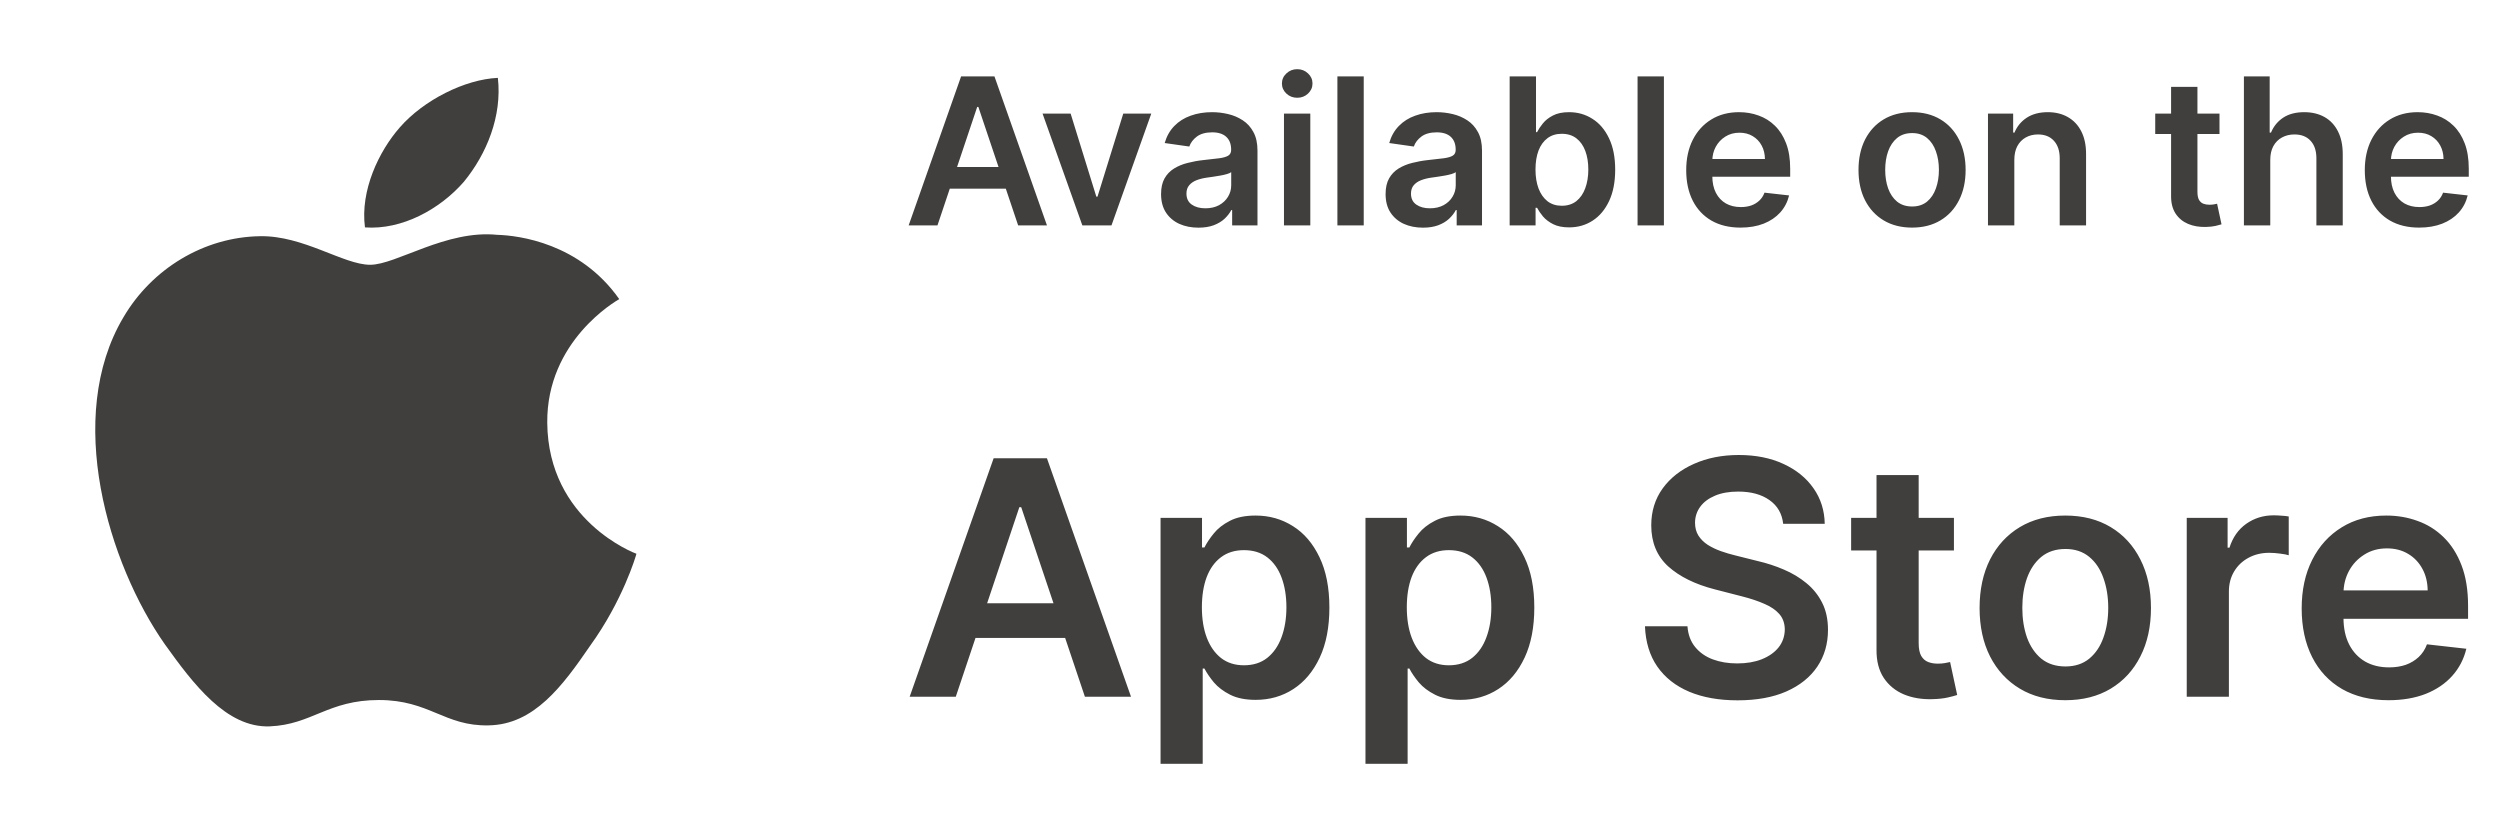
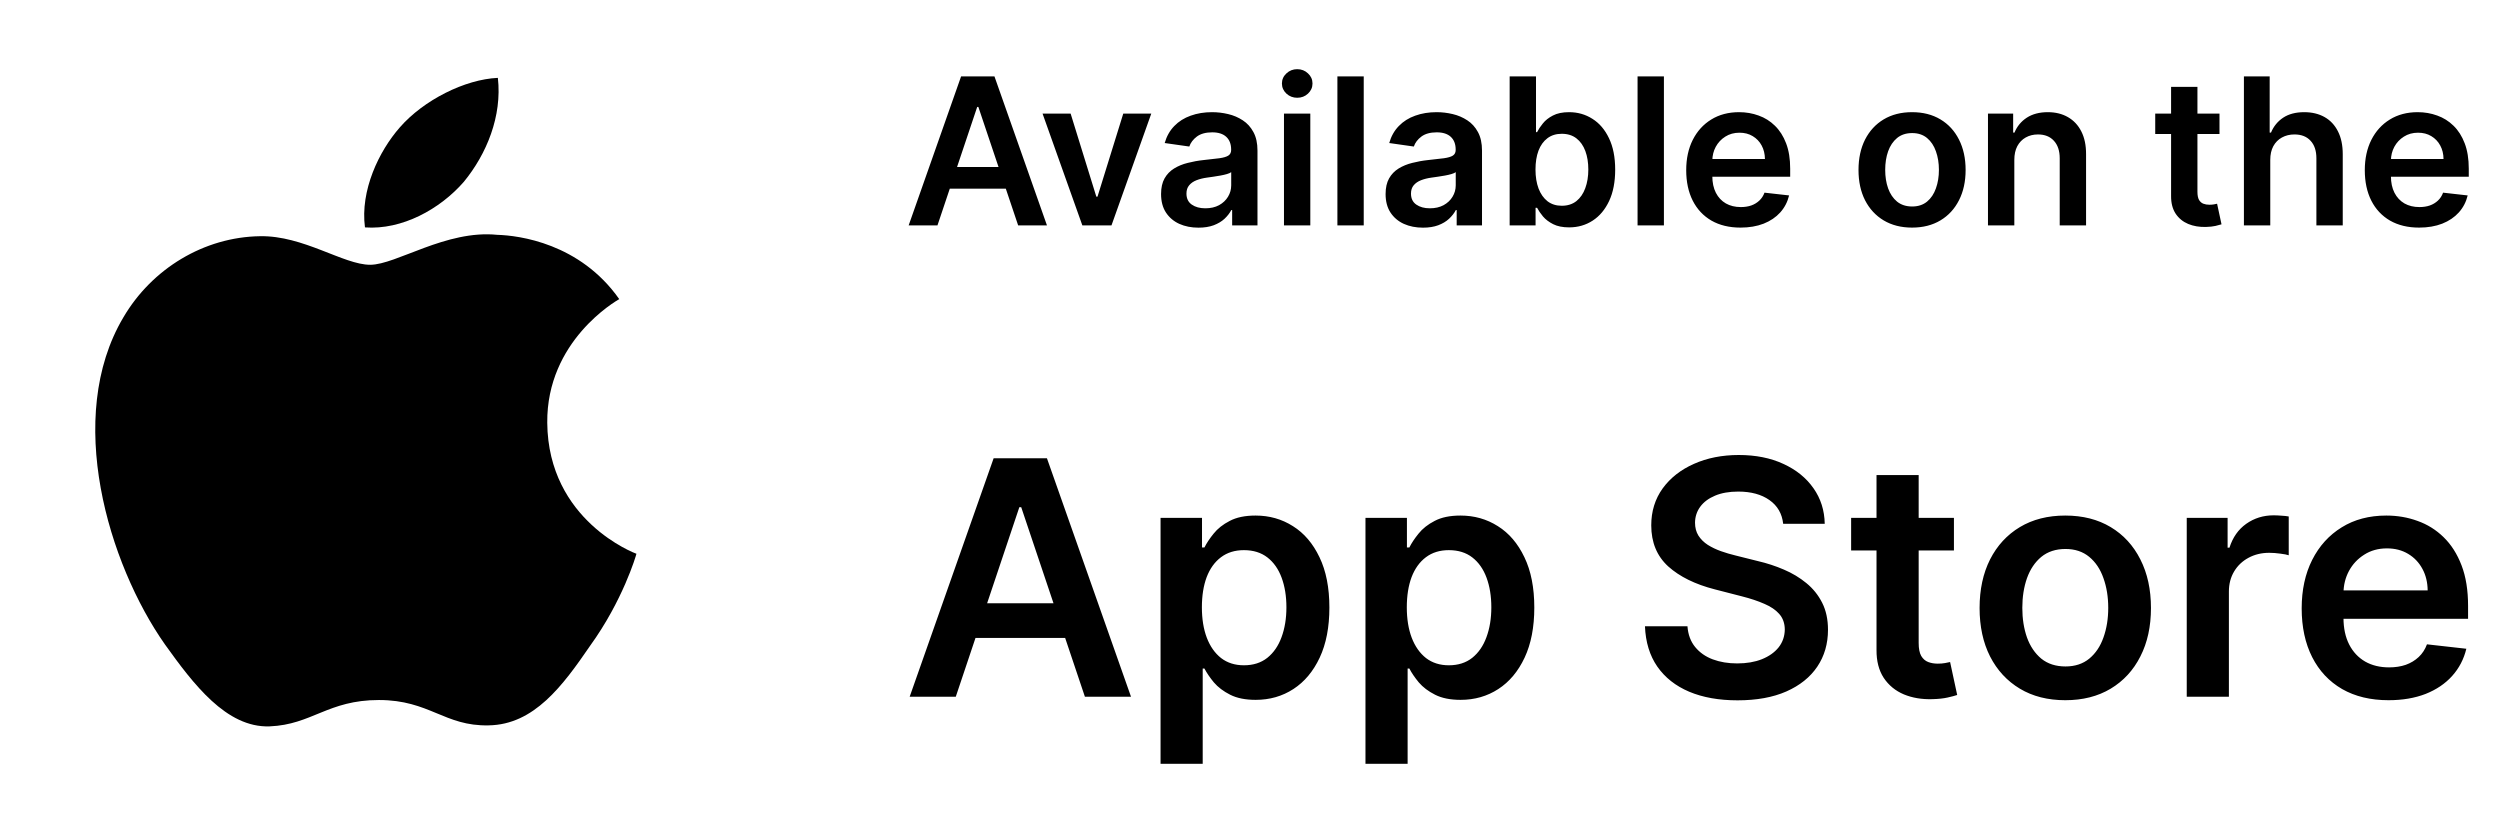
- <svg xmlns="http://www.w3.org/2000/svg" viewBox="0 0 122 40" fill="none" id="link">
-   <path d="M26.706 20.631C26.669 16.632 30.064 14.687 30.219 14.597C28.297 11.864 25.317 11.49 24.27 11.46C21.767 11.204 19.339 12.921 18.064 12.921C16.764 12.921 14.801 11.485 12.685 11.527C9.962 11.568 7.415 13.105 6.018 15.492C3.134 20.359 5.285 27.511 8.047 31.445C9.429 33.371 11.043 35.522 13.157 35.447C15.225 35.364 15.997 34.161 18.492 34.161C20.964 34.161 21.689 35.447 23.845 35.398C26.064 35.364 27.461 33.463 28.794 31.519C30.391 29.311 31.032 27.136 31.058 27.024C31.006 27.007 26.748 25.423 26.706 20.631Z" fill="#403F3D" />
-   <path d="M22.635 8.873C23.747 7.517 24.508 5.672 24.296 3.8C22.687 3.87 20.674 4.886 19.515 6.212C18.489 7.38 17.573 9.296 17.81 11.097C19.618 11.229 21.474 10.207 22.635 8.873Z" fill="#403F3D" />
-   <path d="M45.748 11H44.342L46.902 3.727H48.529L51.092 11H49.686L47.744 5.219H47.687L45.748 11ZM45.794 8.148H49.629V9.207H45.794V8.148ZM56.182 5.545L54.24 11H52.819L50.877 5.545H52.247L53.501 9.597H53.558L54.815 5.545H56.182ZM58.485 11.11C58.139 11.11 57.828 11.049 57.551 10.925C57.276 10.8 57.059 10.615 56.898 10.371C56.739 10.128 56.66 9.827 56.66 9.469C56.66 9.162 56.717 8.907 56.83 8.706C56.944 8.505 57.099 8.344 57.295 8.223C57.492 8.102 57.713 8.011 57.959 7.95C58.208 7.886 58.465 7.839 58.73 7.811C59.05 7.778 59.309 7.748 59.508 7.722C59.707 7.694 59.851 7.651 59.941 7.594C60.033 7.535 60.08 7.444 60.08 7.321V7.3C60.08 7.032 60 6.825 59.842 6.678C59.683 6.531 59.455 6.458 59.156 6.458C58.841 6.458 58.592 6.527 58.407 6.664C58.225 6.801 58.102 6.964 58.038 7.151L56.837 6.98C56.932 6.649 57.088 6.372 57.306 6.149C57.524 5.924 57.79 5.756 58.105 5.645C58.42 5.531 58.768 5.474 59.149 5.474C59.412 5.474 59.673 5.505 59.934 5.567C60.194 5.628 60.432 5.73 60.648 5.872C60.863 6.012 61.036 6.202 61.166 6.444C61.299 6.685 61.365 6.987 61.365 7.349V11H60.129V10.251H60.087C60.008 10.402 59.898 10.544 59.756 10.677C59.617 10.807 59.44 10.912 59.227 10.993C59.017 11.071 58.769 11.11 58.485 11.11ZM58.819 10.165C59.077 10.165 59.301 10.115 59.49 10.013C59.679 9.909 59.825 9.771 59.927 9.601C60.031 9.43 60.083 9.245 60.083 9.043V8.401C60.043 8.434 59.974 8.464 59.877 8.493C59.782 8.521 59.676 8.546 59.557 8.567C59.439 8.589 59.322 8.608 59.206 8.624C59.09 8.641 58.989 8.655 58.904 8.667C58.712 8.693 58.541 8.736 58.389 8.795C58.238 8.854 58.118 8.937 58.031 9.043C57.943 9.147 57.899 9.282 57.899 9.448C57.899 9.685 57.986 9.864 58.158 9.984C58.331 10.105 58.551 10.165 58.819 10.165ZM62.658 11V5.545H63.943V11H62.658ZM63.304 4.771C63.1 4.771 62.925 4.704 62.778 4.569C62.632 4.432 62.558 4.267 62.558 4.075C62.558 3.881 62.632 3.717 62.778 3.582C62.925 3.444 63.1 3.376 63.304 3.376C63.51 3.376 63.685 3.444 63.83 3.582C63.976 3.717 64.05 3.881 64.05 4.075C64.05 4.267 63.976 4.432 63.83 4.569C63.685 4.704 63.51 4.771 63.304 4.771ZM66.55 3.727V11H65.265V3.727H66.55ZM69.442 11.11C69.096 11.11 68.785 11.049 68.508 10.925C68.234 10.8 68.016 10.615 67.855 10.371C67.696 10.128 67.617 9.827 67.617 9.469C67.617 9.162 67.674 8.907 67.787 8.706C67.901 8.505 68.056 8.344 68.252 8.223C68.449 8.102 68.67 8.011 68.916 7.95C69.165 7.886 69.422 7.839 69.687 7.811C70.007 7.778 70.266 7.748 70.465 7.722C70.664 7.694 70.808 7.651 70.898 7.594C70.99 7.535 71.037 7.444 71.037 7.321V7.3C71.037 7.032 70.957 6.825 70.799 6.678C70.64 6.531 70.412 6.458 70.113 6.458C69.798 6.458 69.549 6.527 69.364 6.664C69.182 6.801 69.058 6.964 68.995 7.151L67.794 6.98C67.889 6.649 68.045 6.372 68.263 6.149C68.481 5.924 68.747 5.756 69.062 5.645C69.377 5.531 69.725 5.474 70.106 5.474C70.369 5.474 70.63 5.505 70.891 5.567C71.151 5.628 71.389 5.73 71.605 5.872C71.82 6.012 71.993 6.202 72.123 6.444C72.256 6.685 72.322 6.987 72.322 7.349V11H71.086V10.251H71.044C70.966 10.402 70.855 10.544 70.713 10.677C70.574 10.807 70.397 10.912 70.184 10.993C69.974 11.071 69.726 11.11 69.442 11.11ZM69.776 10.165C70.034 10.165 70.258 10.115 70.447 10.013C70.636 9.909 70.782 9.771 70.884 9.601C70.988 9.43 71.04 9.245 71.04 9.043V8.401C71 8.434 70.931 8.464 70.834 8.493C70.739 8.521 70.633 8.546 70.514 8.567C70.396 8.589 70.279 8.608 70.163 8.624C70.047 8.641 69.946 8.655 69.861 8.667C69.669 8.693 69.498 8.736 69.346 8.795C69.195 8.854 69.075 8.937 68.987 9.043C68.9 9.147 68.856 9.282 68.856 9.448C68.856 9.685 68.942 9.864 69.115 9.984C69.288 10.105 69.508 10.165 69.776 10.165ZM73.671 11V3.727H74.957V6.447H75.01C75.076 6.315 75.17 6.174 75.291 6.025C75.412 5.873 75.575 5.744 75.781 5.638C75.987 5.529 76.25 5.474 76.569 5.474C76.991 5.474 77.371 5.582 77.709 5.798C78.05 6.011 78.32 6.327 78.519 6.746C78.72 7.162 78.821 7.674 78.821 8.28C78.821 8.879 78.722 9.388 78.526 9.807C78.329 10.226 78.062 10.546 77.723 10.766C77.385 10.986 77.001 11.096 76.573 11.096C76.26 11.096 76.001 11.044 75.795 10.94C75.589 10.835 75.423 10.71 75.298 10.563C75.175 10.414 75.079 10.273 75.01 10.141H74.936V11H73.671ZM74.932 8.273C74.932 8.625 74.982 8.934 75.081 9.2C75.183 9.465 75.329 9.672 75.518 9.821C75.71 9.968 75.942 10.041 76.214 10.041C76.498 10.041 76.736 9.965 76.928 9.814C77.12 9.66 77.264 9.451 77.361 9.185C77.46 8.918 77.51 8.614 77.51 8.273C77.51 7.934 77.462 7.634 77.365 7.371C77.267 7.108 77.123 6.902 76.931 6.753C76.74 6.604 76.501 6.529 76.214 6.529C75.939 6.529 75.706 6.601 75.514 6.746C75.323 6.89 75.177 7.093 75.078 7.353C74.981 7.613 74.932 7.92 74.932 8.273ZM81.199 3.727V11H79.913V3.727H81.199ZM84.936 11.107C84.389 11.107 83.916 10.993 83.519 10.766C83.123 10.536 82.819 10.212 82.606 9.793C82.393 9.371 82.287 8.875 82.287 8.305C82.287 7.744 82.393 7.251 82.606 6.827C82.822 6.401 83.122 6.07 83.508 5.833C83.894 5.594 84.347 5.474 84.868 5.474C85.204 5.474 85.522 5.529 85.82 5.638C86.121 5.744 86.386 5.91 86.615 6.135C86.847 6.36 87.03 6.646 87.162 6.994C87.295 7.34 87.361 7.752 87.361 8.23V8.624H82.89V7.758H86.129C86.126 7.512 86.073 7.293 85.969 7.101C85.865 6.907 85.719 6.754 85.532 6.643C85.348 6.531 85.132 6.476 84.886 6.476C84.623 6.476 84.392 6.54 84.193 6.668C83.995 6.793 83.84 6.959 83.728 7.165C83.619 7.368 83.564 7.592 83.561 7.836V8.592C83.561 8.91 83.619 9.182 83.735 9.409C83.851 9.634 84.013 9.807 84.222 9.928C84.43 10.046 84.674 10.105 84.953 10.105C85.14 10.105 85.31 10.079 85.461 10.027C85.613 9.973 85.744 9.893 85.855 9.789C85.967 9.685 86.051 9.556 86.108 9.402L87.308 9.537C87.232 9.854 87.088 10.131 86.875 10.368C86.664 10.602 86.394 10.785 86.065 10.915C85.736 11.043 85.359 11.107 84.936 11.107ZM93.308 11.107C92.776 11.107 92.314 10.989 91.923 10.755C91.533 10.521 91.23 10.193 91.014 9.771C90.801 9.35 90.695 8.857 90.695 8.294C90.695 7.731 90.801 7.237 91.014 6.813C91.23 6.389 91.533 6.06 91.923 5.826C92.314 5.592 92.776 5.474 93.308 5.474C93.841 5.474 94.303 5.592 94.693 5.826C95.084 6.06 95.386 6.389 95.599 6.813C95.814 7.237 95.922 7.731 95.922 8.294C95.922 8.857 95.814 9.35 95.599 9.771C95.386 10.193 95.084 10.521 94.693 10.755C94.303 10.989 93.841 11.107 93.308 11.107ZM93.315 10.077C93.604 10.077 93.846 9.997 94.04 9.839C94.234 9.678 94.378 9.462 94.473 9.192C94.57 8.923 94.619 8.622 94.619 8.29C94.619 7.957 94.57 7.655 94.473 7.385C94.378 7.113 94.234 6.896 94.04 6.735C93.846 6.574 93.604 6.494 93.315 6.494C93.019 6.494 92.773 6.574 92.577 6.735C92.383 6.896 92.237 7.113 92.14 7.385C92.045 7.655 91.998 7.957 91.998 8.29C91.998 8.622 92.045 8.923 92.14 9.192C92.237 9.462 92.383 9.678 92.577 9.839C92.773 9.997 93.019 10.077 93.315 10.077ZM98.299 7.804V11H97.013V5.545H98.242V6.472H98.306C98.431 6.167 98.631 5.924 98.906 5.744C99.183 5.564 99.525 5.474 99.932 5.474C100.309 5.474 100.636 5.555 100.916 5.716C101.197 5.877 101.415 6.11 101.569 6.415C101.725 6.721 101.802 7.091 101.8 7.527V11H100.514V7.726C100.514 7.361 100.42 7.076 100.23 6.87C100.043 6.664 99.784 6.561 99.453 6.561C99.228 6.561 99.028 6.611 98.853 6.71C98.68 6.807 98.544 6.948 98.444 7.133C98.347 7.317 98.299 7.541 98.299 7.804ZM108.311 5.545V6.54H105.175V5.545H108.311ZM105.949 4.239H107.235V9.359C107.235 9.532 107.261 9.665 107.313 9.757C107.368 9.847 107.439 9.909 107.526 9.942C107.614 9.975 107.711 9.991 107.817 9.991C107.898 9.991 107.971 9.986 108.038 9.974C108.106 9.962 108.158 9.951 108.194 9.942L108.41 10.947C108.342 10.97 108.244 10.996 108.116 11.025C107.99 11.053 107.836 11.07 107.654 11.075C107.332 11.084 107.042 11.036 106.784 10.929C106.526 10.82 106.321 10.652 106.17 10.425C106.021 10.197 105.947 9.913 105.949 9.572V4.239ZM110.789 7.804V11H109.503V3.727H110.76V6.472H110.824C110.952 6.165 111.15 5.922 111.417 5.744C111.687 5.564 112.031 5.474 112.447 5.474C112.826 5.474 113.156 5.554 113.438 5.712C113.72 5.871 113.937 6.103 114.091 6.408C114.248 6.714 114.326 7.087 114.326 7.527V11H113.04V7.726C113.04 7.359 112.946 7.074 112.756 6.87C112.569 6.664 112.306 6.561 111.968 6.561C111.741 6.561 111.537 6.611 111.357 6.71C111.179 6.807 111.04 6.948 110.938 7.133C110.839 7.317 110.789 7.541 110.789 7.804ZM118.051 11.107C117.504 11.107 117.032 10.993 116.634 10.766C116.239 10.536 115.934 10.212 115.721 9.793C115.508 9.371 115.402 8.875 115.402 8.305C115.402 7.744 115.508 7.251 115.721 6.827C115.937 6.401 116.237 6.07 116.623 5.833C117.009 5.594 117.463 5.474 117.983 5.474C118.32 5.474 118.637 5.529 118.935 5.638C119.236 5.744 119.501 5.91 119.731 6.135C119.963 6.36 120.145 6.646 120.277 6.994C120.41 7.34 120.476 7.752 120.476 8.23V8.624H116.005V7.758H119.244C119.242 7.512 119.188 7.293 119.084 7.101C118.98 6.907 118.834 6.754 118.647 6.643C118.463 6.531 118.247 6.476 118.001 6.476C117.738 6.476 117.508 6.54 117.309 6.668C117.11 6.793 116.955 6.959 116.843 7.165C116.735 7.368 116.679 7.592 116.677 7.836V8.592C116.677 8.91 116.735 9.182 116.851 9.409C116.967 9.634 117.129 9.807 117.337 9.928C117.545 10.046 117.789 10.105 118.069 10.105C118.256 10.105 118.425 10.079 118.576 10.027C118.728 9.973 118.859 9.893 118.971 9.789C119.082 9.685 119.166 9.556 119.223 9.402L120.423 9.537C120.347 9.854 120.203 10.131 119.99 10.368C119.779 10.602 119.509 10.785 119.18 10.915C118.851 11.043 118.475 11.107 118.051 11.107Z" fill="#403F3D" />
-   <path d="M46.642 34H44.392L48.489 22.364H51.091L55.193 34H52.943L49.835 24.75H49.744L46.642 34ZM46.716 29.438H52.852V31.131H46.716V29.438ZM56.635 37.273V25.273H58.658V26.716H58.777C58.883 26.504 59.033 26.278 59.226 26.04C59.419 25.797 59.68 25.591 60.01 25.421C60.34 25.246 60.76 25.159 61.271 25.159C61.946 25.159 62.553 25.331 63.095 25.676C63.641 26.017 64.072 26.523 64.391 27.193C64.713 27.86 64.874 28.678 64.874 29.648C64.874 30.606 64.716 31.421 64.402 32.091C64.088 32.761 63.66 33.273 63.118 33.625C62.576 33.977 61.963 34.153 61.277 34.153C60.777 34.153 60.362 34.07 60.033 33.903C59.703 33.737 59.438 33.536 59.237 33.301C59.04 33.062 58.887 32.837 58.777 32.625H58.692V37.273H56.635ZM58.652 29.636C58.652 30.201 58.731 30.695 58.891 31.119C59.053 31.544 59.286 31.875 59.59 32.114C59.896 32.349 60.267 32.466 60.703 32.466C61.158 32.466 61.538 32.345 61.845 32.102C62.152 31.856 62.383 31.521 62.538 31.097C62.697 30.669 62.777 30.182 62.777 29.636C62.777 29.095 62.699 28.614 62.544 28.193C62.389 27.773 62.158 27.443 61.851 27.204C61.544 26.966 61.161 26.847 60.703 26.847C60.264 26.847 59.891 26.962 59.584 27.193C59.277 27.424 59.044 27.748 58.885 28.165C58.73 28.581 58.652 29.072 58.652 29.636ZM66.635 37.273V25.273H68.658V26.716H68.777C68.883 26.504 69.033 26.278 69.226 26.04C69.419 25.797 69.68 25.591 70.01 25.421C70.34 25.246 70.76 25.159 71.271 25.159C71.945 25.159 72.553 25.331 73.095 25.676C73.641 26.017 74.072 26.523 74.391 27.193C74.713 27.86 74.874 28.678 74.874 29.648C74.874 30.606 74.716 31.421 74.402 32.091C74.088 32.761 73.66 33.273 73.118 33.625C72.576 33.977 71.963 34.153 71.277 34.153C70.777 34.153 70.362 34.07 70.033 33.903C69.703 33.737 69.438 33.536 69.237 33.301C69.04 33.062 68.887 32.837 68.777 32.625H68.692V37.273H66.635ZM68.652 29.636C68.652 30.201 68.731 30.695 68.891 31.119C69.053 31.544 69.287 31.875 69.59 32.114C69.896 32.349 70.267 32.466 70.703 32.466C71.158 32.466 71.538 32.345 71.845 32.102C72.152 31.856 72.383 31.521 72.538 31.097C72.697 30.669 72.777 30.182 72.777 29.636C72.777 29.095 72.699 28.614 72.544 28.193C72.389 27.773 72.158 27.443 71.851 27.204C71.544 26.966 71.162 26.847 70.703 26.847C70.264 26.847 69.891 26.962 69.584 27.193C69.277 27.424 69.044 27.748 68.885 28.165C68.73 28.581 68.652 29.072 68.652 29.636ZM87.019 25.562C86.965 25.066 86.742 24.68 86.348 24.403C85.958 24.127 85.45 23.989 84.825 23.989C84.386 23.989 84.009 24.055 83.695 24.188C83.38 24.32 83.14 24.5 82.973 24.727C82.806 24.954 82.721 25.214 82.717 25.506C82.717 25.748 82.772 25.958 82.882 26.136C82.996 26.314 83.149 26.466 83.342 26.591C83.535 26.712 83.749 26.814 83.984 26.898C84.219 26.981 84.456 27.051 84.695 27.108L85.785 27.381C86.225 27.483 86.647 27.621 87.053 27.796C87.462 27.97 87.827 28.189 88.149 28.454C88.475 28.72 88.733 29.04 88.922 29.415C89.111 29.79 89.206 30.229 89.206 30.733C89.206 31.415 89.032 32.015 88.683 32.534C88.335 33.049 87.831 33.453 87.172 33.744C86.517 34.032 85.723 34.176 84.791 34.176C83.886 34.176 83.1 34.036 82.433 33.756C81.77 33.475 81.251 33.066 80.876 32.528C80.505 31.991 80.305 31.335 80.274 30.562H82.348C82.378 30.968 82.503 31.305 82.723 31.574C82.943 31.843 83.229 32.044 83.581 32.176C83.937 32.309 84.335 32.375 84.774 32.375C85.233 32.375 85.634 32.307 85.979 32.17C86.327 32.03 86.6 31.837 86.797 31.591C86.994 31.341 87.094 31.049 87.098 30.716C87.094 30.413 87.005 30.163 86.831 29.966C86.657 29.765 86.412 29.599 86.098 29.466C85.787 29.329 85.424 29.208 85.007 29.102L83.683 28.761C82.725 28.515 81.967 28.142 81.41 27.642C80.858 27.138 80.581 26.47 80.581 25.636C80.581 24.951 80.767 24.35 81.138 23.835C81.513 23.32 82.022 22.921 82.666 22.636C83.31 22.349 84.039 22.204 84.854 22.204C85.68 22.204 86.403 22.349 87.024 22.636C87.649 22.921 88.14 23.316 88.496 23.824C88.852 24.328 89.035 24.907 89.047 25.562H87.019ZM95.352 25.273V26.864H90.335V25.273H95.352ZM91.574 23.182H93.631V31.375C93.631 31.651 93.672 31.864 93.756 32.011C93.843 32.155 93.956 32.254 94.097 32.307C94.237 32.36 94.392 32.386 94.562 32.386C94.691 32.386 94.809 32.377 94.915 32.358C95.025 32.339 95.108 32.322 95.165 32.307L95.511 33.915C95.401 33.953 95.244 33.994 95.04 34.04C94.839 34.085 94.593 34.112 94.301 34.119C93.786 34.135 93.322 34.057 92.909 33.886C92.496 33.712 92.169 33.443 91.926 33.08C91.688 32.716 91.57 32.261 91.574 31.716V23.182ZM100.786 34.17C99.933 34.17 99.195 33.983 98.57 33.608C97.945 33.233 97.46 32.708 97.115 32.034C96.774 31.36 96.604 30.572 96.604 29.671C96.604 28.769 96.774 27.979 97.115 27.301C97.46 26.623 97.945 26.097 98.57 25.722C99.195 25.347 99.933 25.159 100.786 25.159C101.638 25.159 102.376 25.347 103.001 25.722C103.626 26.097 104.109 26.623 104.45 27.301C104.795 27.979 104.967 28.769 104.967 29.671C104.967 30.572 104.795 31.36 104.45 32.034C104.109 32.708 103.626 33.233 103.001 33.608C102.376 33.983 101.638 34.17 100.786 34.17ZM100.797 32.523C101.259 32.523 101.645 32.396 101.956 32.142C102.267 31.884 102.498 31.54 102.649 31.108C102.804 30.676 102.882 30.195 102.882 29.665C102.882 29.131 102.804 28.648 102.649 28.216C102.498 27.78 102.267 27.434 101.956 27.176C101.645 26.919 101.259 26.79 100.797 26.79C100.323 26.79 99.93 26.919 99.615 27.176C99.305 27.434 99.072 27.78 98.916 28.216C98.765 28.648 98.689 29.131 98.689 29.665C98.689 30.195 98.765 30.676 98.916 31.108C99.072 31.54 99.305 31.884 99.615 32.142C99.93 32.396 100.323 32.523 100.797 32.523ZM106.713 34V25.273H108.707V26.727H108.798C108.957 26.224 109.23 25.835 109.616 25.562C110.007 25.286 110.452 25.148 110.952 25.148C111.065 25.148 111.192 25.153 111.332 25.165C111.476 25.172 111.596 25.186 111.69 25.204V27.097C111.603 27.066 111.465 27.04 111.276 27.017C111.09 26.991 110.91 26.977 110.736 26.977C110.361 26.977 110.024 27.059 109.724 27.222C109.429 27.381 109.196 27.602 109.026 27.886C108.855 28.171 108.77 28.498 108.77 28.869V34H106.713ZM116.561 34.17C115.686 34.17 114.93 33.989 114.294 33.625C113.661 33.258 113.175 32.739 112.834 32.068C112.493 31.394 112.322 30.6 112.322 29.688C112.322 28.79 112.493 28.002 112.834 27.324C113.179 26.642 113.66 26.112 114.277 25.733C114.894 25.35 115.62 25.159 116.453 25.159C116.991 25.159 117.499 25.246 117.976 25.421C118.457 25.591 118.881 25.856 119.249 26.216C119.62 26.576 119.911 27.034 120.124 27.591C120.336 28.144 120.442 28.803 120.442 29.568V30.199H113.288V28.812H118.47C118.466 28.419 118.381 28.068 118.214 27.761C118.048 27.451 117.815 27.206 117.516 27.028C117.22 26.85 116.875 26.761 116.482 26.761C116.061 26.761 115.692 26.864 115.374 27.068C115.055 27.269 114.807 27.534 114.629 27.864C114.455 28.189 114.366 28.547 114.362 28.938V30.148C114.362 30.655 114.455 31.091 114.641 31.454C114.826 31.814 115.086 32.091 115.419 32.284C115.752 32.474 116.143 32.568 116.589 32.568C116.889 32.568 117.16 32.526 117.402 32.443C117.644 32.356 117.855 32.229 118.033 32.062C118.211 31.896 118.345 31.689 118.436 31.443L120.357 31.659C120.235 32.167 120.004 32.61 119.663 32.989C119.326 33.364 118.894 33.655 118.368 33.864C117.841 34.068 117.239 34.17 116.561 34.17Z" fill="#403F3D" />
+ <svg xmlns="http://www.w3.org/2000/svg" viewBox="0 0 122 40" id="link">
+   <path d="M26.706 20.631C26.669 16.632 30.064 14.687 30.219 14.597C28.297 11.864 25.317 11.49 24.27 11.46C21.767 11.204 19.339 12.921 18.064 12.921C16.764 12.921 14.801 11.485 12.685 11.527C9.962 11.568 7.415 13.105 6.018 15.492C3.134 20.359 5.285 27.511 8.047 31.445C9.429 33.371 11.043 35.522 13.157 35.447C15.225 35.364 15.997 34.161 18.492 34.161C20.964 34.161 21.689 35.447 23.845 35.398C26.064 35.364 27.461 33.463 28.794 31.519C30.391 29.311 31.032 27.136 31.058 27.024C31.006 27.007 26.748 25.423 26.706 20.631Z" />
+   <path d="M22.635 8.873C23.747 7.517 24.508 5.672 24.296 3.8C22.687 3.87 20.674 4.886 19.515 6.212C18.489 7.38 17.573 9.296 17.81 11.097C19.618 11.229 21.474 10.207 22.635 8.873Z" />
+   <path d="M45.748 11H44.342L46.902 3.727H48.529L51.092 11H49.686L47.744 5.219H47.687L45.748 11ZM45.794 8.148H49.629V9.207H45.794V8.148ZM56.182 5.545L54.24 11H52.819L50.877 5.545H52.247L53.501 9.597H53.558L54.815 5.545H56.182ZM58.485 11.11C58.139 11.11 57.828 11.049 57.551 10.925C57.276 10.8 57.059 10.615 56.898 10.371C56.739 10.128 56.66 9.827 56.66 9.469C56.66 9.162 56.717 8.907 56.83 8.706C56.944 8.505 57.099 8.344 57.295 8.223C57.492 8.102 57.713 8.011 57.959 7.95C58.208 7.886 58.465 7.839 58.73 7.811C59.05 7.778 59.309 7.748 59.508 7.722C59.707 7.694 59.851 7.651 59.941 7.594C60.033 7.535 60.08 7.444 60.08 7.321V7.3C60.08 7.032 60 6.825 59.842 6.678C59.683 6.531 59.455 6.458 59.156 6.458C58.841 6.458 58.592 6.527 58.407 6.664C58.225 6.801 58.102 6.964 58.038 7.151L56.837 6.98C56.932 6.649 57.088 6.372 57.306 6.149C57.524 5.924 57.79 5.756 58.105 5.645C58.42 5.531 58.768 5.474 59.149 5.474C59.412 5.474 59.673 5.505 59.934 5.567C60.194 5.628 60.432 5.73 60.648 5.872C60.863 6.012 61.036 6.202 61.166 6.444C61.299 6.685 61.365 6.987 61.365 7.349V11H60.129V10.251H60.087C60.008 10.402 59.898 10.544 59.756 10.677C59.617 10.807 59.44 10.912 59.227 10.993C59.017 11.071 58.769 11.11 58.485 11.11ZM58.819 10.165C59.077 10.165 59.301 10.115 59.49 10.013C59.679 9.909 59.825 9.771 59.927 9.601C60.031 9.43 60.083 9.245 60.083 9.043V8.401C60.043 8.434 59.974 8.464 59.877 8.493C59.782 8.521 59.676 8.546 59.557 8.567C59.439 8.589 59.322 8.608 59.206 8.624C59.09 8.641 58.989 8.655 58.904 8.667C58.712 8.693 58.541 8.736 58.389 8.795C58.238 8.854 58.118 8.937 58.031 9.043C57.943 9.147 57.899 9.282 57.899 9.448C57.899 9.685 57.986 9.864 58.158 9.984C58.331 10.105 58.551 10.165 58.819 10.165ZM62.658 11V5.545H63.943V11H62.658ZM63.304 4.771C63.1 4.771 62.925 4.704 62.778 4.569C62.632 4.432 62.558 4.267 62.558 4.075C62.558 3.881 62.632 3.717 62.778 3.582C62.925 3.444 63.1 3.376 63.304 3.376C63.51 3.376 63.685 3.444 63.83 3.582C63.976 3.717 64.05 3.881 64.05 4.075C64.05 4.267 63.976 4.432 63.83 4.569C63.685 4.704 63.51 4.771 63.304 4.771ZM66.55 3.727V11H65.265V3.727H66.55ZM69.442 11.11C69.096 11.11 68.785 11.049 68.508 10.925C68.234 10.8 68.016 10.615 67.855 10.371C67.696 10.128 67.617 9.827 67.617 9.469C67.617 9.162 67.674 8.907 67.787 8.706C67.901 8.505 68.056 8.344 68.252 8.223C68.449 8.102 68.67 8.011 68.916 7.95C69.165 7.886 69.422 7.839 69.687 7.811C70.007 7.778 70.266 7.748 70.465 7.722C70.664 7.694 70.808 7.651 70.898 7.594C70.99 7.535 71.037 7.444 71.037 7.321V7.3C71.037 7.032 70.957 6.825 70.799 6.678C70.64 6.531 70.412 6.458 70.113 6.458C69.798 6.458 69.549 6.527 69.364 6.664C69.182 6.801 69.058 6.964 68.995 7.151L67.794 6.98C67.889 6.649 68.045 6.372 68.263 6.149C68.481 5.924 68.747 5.756 69.062 5.645C69.377 5.531 69.725 5.474 70.106 5.474C70.369 5.474 70.63 5.505 70.891 5.567C71.151 5.628 71.389 5.73 71.605 5.872C71.82 6.012 71.993 6.202 72.123 6.444C72.256 6.685 72.322 6.987 72.322 7.349V11H71.086V10.251H71.044C70.966 10.402 70.855 10.544 70.713 10.677C70.574 10.807 70.397 10.912 70.184 10.993C69.974 11.071 69.726 11.11 69.442 11.11ZM69.776 10.165C70.034 10.165 70.258 10.115 70.447 10.013C70.636 9.909 70.782 9.771 70.884 9.601C70.988 9.43 71.04 9.245 71.04 9.043V8.401C71 8.434 70.931 8.464 70.834 8.493C70.739 8.521 70.633 8.546 70.514 8.567C70.396 8.589 70.279 8.608 70.163 8.624C70.047 8.641 69.946 8.655 69.861 8.667C69.669 8.693 69.498 8.736 69.346 8.795C69.195 8.854 69.075 8.937 68.987 9.043C68.9 9.147 68.856 9.282 68.856 9.448C68.856 9.685 68.942 9.864 69.115 9.984C69.288 10.105 69.508 10.165 69.776 10.165ZM73.671 11V3.727H74.957V6.447H75.01C75.076 6.315 75.17 6.174 75.291 6.025C75.412 5.873 75.575 5.744 75.781 5.638C75.987 5.529 76.25 5.474 76.569 5.474C76.991 5.474 77.371 5.582 77.709 5.798C78.05 6.011 78.32 6.327 78.519 6.746C78.72 7.162 78.821 7.674 78.821 8.28C78.821 8.879 78.722 9.388 78.526 9.807C78.329 10.226 78.062 10.546 77.723 10.766C77.385 10.986 77.001 11.096 76.573 11.096C76.26 11.096 76.001 11.044 75.795 10.94C75.589 10.835 75.423 10.71 75.298 10.563C75.175 10.414 75.079 10.273 75.01 10.141H74.936V11H73.671ZM74.932 8.273C74.932 8.625 74.982 8.934 75.081 9.2C75.183 9.465 75.329 9.672 75.518 9.821C75.71 9.968 75.942 10.041 76.214 10.041C76.498 10.041 76.736 9.965 76.928 9.814C77.12 9.66 77.264 9.451 77.361 9.185C77.46 8.918 77.51 8.614 77.51 8.273C77.51 7.934 77.462 7.634 77.365 7.371C77.267 7.108 77.123 6.902 76.931 6.753C76.74 6.604 76.501 6.529 76.214 6.529C75.939 6.529 75.706 6.601 75.514 6.746C75.323 6.89 75.177 7.093 75.078 7.353C74.981 7.613 74.932 7.92 74.932 8.273ZM81.199 3.727V11H79.913V3.727H81.199ZM84.936 11.107C84.389 11.107 83.916 10.993 83.519 10.766C83.123 10.536 82.819 10.212 82.606 9.793C82.393 9.371 82.287 8.875 82.287 8.305C82.287 7.744 82.393 7.251 82.606 6.827C82.822 6.401 83.122 6.07 83.508 5.833C83.894 5.594 84.347 5.474 84.868 5.474C85.204 5.474 85.522 5.529 85.82 5.638C86.121 5.744 86.386 5.91 86.615 6.135C86.847 6.36 87.03 6.646 87.162 6.994C87.295 7.34 87.361 7.752 87.361 8.23V8.624H82.89V7.758H86.129C86.126 7.512 86.073 7.293 85.969 7.101C85.865 6.907 85.719 6.754 85.532 6.643C85.348 6.531 85.132 6.476 84.886 6.476C84.623 6.476 84.392 6.54 84.193 6.668C83.995 6.793 83.84 6.959 83.728 7.165C83.619 7.368 83.564 7.592 83.561 7.836V8.592C83.561 8.91 83.619 9.182 83.735 9.409C83.851 9.634 84.013 9.807 84.222 9.928C84.43 10.046 84.674 10.105 84.953 10.105C85.14 10.105 85.31 10.079 85.461 10.027C85.613 9.973 85.744 9.893 85.855 9.789C85.967 9.685 86.051 9.556 86.108 9.402L87.308 9.537C87.232 9.854 87.088 10.131 86.875 10.368C86.664 10.602 86.394 10.785 86.065 10.915C85.736 11.043 85.359 11.107 84.936 11.107ZM93.308 11.107C92.776 11.107 92.314 10.989 91.923 10.755C91.533 10.521 91.23 10.193 91.014 9.771C90.801 9.35 90.695 8.857 90.695 8.294C90.695 7.731 90.801 7.237 91.014 6.813C91.23 6.389 91.533 6.06 91.923 5.826C92.314 5.592 92.776 5.474 93.308 5.474C93.841 5.474 94.303 5.592 94.693 5.826C95.084 6.06 95.386 6.389 95.599 6.813C95.814 7.237 95.922 7.731 95.922 8.294C95.922 8.857 95.814 9.35 95.599 9.771C95.386 10.193 95.084 10.521 94.693 10.755C94.303 10.989 93.841 11.107 93.308 11.107ZM93.315 10.077C93.604 10.077 93.846 9.997 94.04 9.839C94.234 9.678 94.378 9.462 94.473 9.192C94.57 8.923 94.619 8.622 94.619 8.29C94.619 7.957 94.57 7.655 94.473 7.385C94.378 7.113 94.234 6.896 94.04 6.735C93.846 6.574 93.604 6.494 93.315 6.494C93.019 6.494 92.773 6.574 92.577 6.735C92.383 6.896 92.237 7.113 92.14 7.385C92.045 7.655 91.998 7.957 91.998 8.29C91.998 8.622 92.045 8.923 92.14 9.192C92.237 9.462 92.383 9.678 92.577 9.839C92.773 9.997 93.019 10.077 93.315 10.077ZM98.299 7.804V11H97.013V5.545H98.242V6.472H98.306C98.431 6.167 98.631 5.924 98.906 5.744C99.183 5.564 99.525 5.474 99.932 5.474C100.309 5.474 100.636 5.555 100.916 5.716C101.197 5.877 101.415 6.11 101.569 6.415C101.725 6.721 101.802 7.091 101.8 7.527V11H100.514V7.726C100.514 7.361 100.42 7.076 100.23 6.87C100.043 6.664 99.784 6.561 99.453 6.561C99.228 6.561 99.028 6.611 98.853 6.71C98.68 6.807 98.544 6.948 98.444 7.133C98.347 7.317 98.299 7.541 98.299 7.804ZM108.311 5.545V6.54H105.175V5.545H108.311ZM105.949 4.239H107.235V9.359C107.235 9.532 107.261 9.665 107.313 9.757C107.368 9.847 107.439 9.909 107.526 9.942C107.614 9.975 107.711 9.991 107.817 9.991C107.898 9.991 107.971 9.986 108.038 9.974C108.106 9.962 108.158 9.951 108.194 9.942L108.41 10.947C108.342 10.97 108.244 10.996 108.116 11.025C107.99 11.053 107.836 11.07 107.654 11.075C107.332 11.084 107.042 11.036 106.784 10.929C106.526 10.82 106.321 10.652 106.17 10.425C106.021 10.197 105.947 9.913 105.949 9.572V4.239ZM110.789 7.804V11H109.503V3.727H110.76V6.472H110.824C110.952 6.165 111.15 5.922 111.417 5.744C111.687 5.564 112.031 5.474 112.447 5.474C112.826 5.474 113.156 5.554 113.438 5.712C113.72 5.871 113.937 6.103 114.091 6.408C114.248 6.714 114.326 7.087 114.326 7.527V11H113.04V7.726C113.04 7.359 112.946 7.074 112.756 6.87C112.569 6.664 112.306 6.561 111.968 6.561C111.741 6.561 111.537 6.611 111.357 6.71C111.179 6.807 111.04 6.948 110.938 7.133C110.839 7.317 110.789 7.541 110.789 7.804ZM118.051 11.107C117.504 11.107 117.032 10.993 116.634 10.766C116.239 10.536 115.934 10.212 115.721 9.793C115.508 9.371 115.402 8.875 115.402 8.305C115.402 7.744 115.508 7.251 115.721 6.827C115.937 6.401 116.237 6.07 116.623 5.833C117.009 5.594 117.463 5.474 117.983 5.474C118.32 5.474 118.637 5.529 118.935 5.638C119.236 5.744 119.501 5.91 119.731 6.135C119.963 6.36 120.145 6.646 120.277 6.994C120.41 7.34 120.476 7.752 120.476 8.23V8.624H116.005V7.758H119.244C119.242 7.512 119.188 7.293 119.084 7.101C118.98 6.907 118.834 6.754 118.647 6.643C118.463 6.531 118.247 6.476 118.001 6.476C117.738 6.476 117.508 6.54 117.309 6.668C117.11 6.793 116.955 6.959 116.843 7.165C116.735 7.368 116.679 7.592 116.677 7.836V8.592C116.677 8.91 116.735 9.182 116.851 9.409C116.967 9.634 117.129 9.807 117.337 9.928C117.545 10.046 117.789 10.105 118.069 10.105C118.256 10.105 118.425 10.079 118.576 10.027C118.728 9.973 118.859 9.893 118.971 9.789C119.082 9.685 119.166 9.556 119.223 9.402L120.423 9.537C120.347 9.854 120.203 10.131 119.99 10.368C119.779 10.602 119.509 10.785 119.18 10.915C118.851 11.043 118.475 11.107 118.051 11.107Z" />
+   <path d="M46.642 34H44.392L48.489 22.364H51.091L55.193 34H52.943L49.835 24.75H49.744L46.642 34ZM46.716 29.438H52.852V31.131H46.716V29.438ZM56.635 37.273V25.273H58.658V26.716H58.777C58.883 26.504 59.033 26.278 59.226 26.04C59.419 25.797 59.68 25.591 60.01 25.421C60.34 25.246 60.76 25.159 61.271 25.159C61.946 25.159 62.553 25.331 63.095 25.676C63.641 26.017 64.072 26.523 64.391 27.193C64.713 27.86 64.874 28.678 64.874 29.648C64.874 30.606 64.716 31.421 64.402 32.091C64.088 32.761 63.66 33.273 63.118 33.625C62.576 33.977 61.963 34.153 61.277 34.153C60.777 34.153 60.362 34.07 60.033 33.903C59.703 33.737 59.438 33.536 59.237 33.301C59.04 33.062 58.887 32.837 58.777 32.625H58.692V37.273H56.635ZM58.652 29.636C58.652 30.201 58.731 30.695 58.891 31.119C59.053 31.544 59.286 31.875 59.59 32.114C59.896 32.349 60.267 32.466 60.703 32.466C61.158 32.466 61.538 32.345 61.845 32.102C62.152 31.856 62.383 31.521 62.538 31.097C62.697 30.669 62.777 30.182 62.777 29.636C62.777 29.095 62.699 28.614 62.544 28.193C62.389 27.773 62.158 27.443 61.851 27.204C61.544 26.966 61.161 26.847 60.703 26.847C60.264 26.847 59.891 26.962 59.584 27.193C59.277 27.424 59.044 27.748 58.885 28.165C58.73 28.581 58.652 29.072 58.652 29.636ZM66.635 37.273V25.273H68.658V26.716H68.777C68.883 26.504 69.033 26.278 69.226 26.04C69.419 25.797 69.68 25.591 70.01 25.421C70.34 25.246 70.76 25.159 71.271 25.159C71.945 25.159 72.553 25.331 73.095 25.676C73.641 26.017 74.072 26.523 74.391 27.193C74.713 27.86 74.874 28.678 74.874 29.648C74.874 30.606 74.716 31.421 74.402 32.091C74.088 32.761 73.66 33.273 73.118 33.625C72.576 33.977 71.963 34.153 71.277 34.153C70.777 34.153 70.362 34.07 70.033 33.903C69.703 33.737 69.438 33.536 69.237 33.301C69.04 33.062 68.887 32.837 68.777 32.625H68.692V37.273H66.635ZM68.652 29.636C68.652 30.201 68.731 30.695 68.891 31.119C69.053 31.544 69.287 31.875 69.59 32.114C69.896 32.349 70.267 32.466 70.703 32.466C71.158 32.466 71.538 32.345 71.845 32.102C72.152 31.856 72.383 31.521 72.538 31.097C72.697 30.669 72.777 30.182 72.777 29.636C72.777 29.095 72.699 28.614 72.544 28.193C72.389 27.773 72.158 27.443 71.851 27.204C71.544 26.966 71.162 26.847 70.703 26.847C70.264 26.847 69.891 26.962 69.584 27.193C69.277 27.424 69.044 27.748 68.885 28.165C68.73 28.581 68.652 29.072 68.652 29.636ZM87.019 25.562C86.965 25.066 86.742 24.68 86.348 24.403C85.958 24.127 85.45 23.989 84.825 23.989C84.386 23.989 84.009 24.055 83.695 24.188C83.38 24.32 83.14 24.5 82.973 24.727C82.806 24.954 82.721 25.214 82.717 25.506C82.717 25.748 82.772 25.958 82.882 26.136C82.996 26.314 83.149 26.466 83.342 26.591C83.535 26.712 83.749 26.814 83.984 26.898C84.219 26.981 84.456 27.051 84.695 27.108L85.785 27.381C86.225 27.483 86.647 27.621 87.053 27.796C87.462 27.97 87.827 28.189 88.149 28.454C88.475 28.72 88.733 29.04 88.922 29.415C89.111 29.79 89.206 30.229 89.206 30.733C89.206 31.415 89.032 32.015 88.683 32.534C88.335 33.049 87.831 33.453 87.172 33.744C86.517 34.032 85.723 34.176 84.791 34.176C83.886 34.176 83.1 34.036 82.433 33.756C81.77 33.475 81.251 33.066 80.876 32.528C80.505 31.991 80.305 31.335 80.274 30.562H82.348C82.378 30.968 82.503 31.305 82.723 31.574C82.943 31.843 83.229 32.044 83.581 32.176C83.937 32.309 84.335 32.375 84.774 32.375C85.233 32.375 85.634 32.307 85.979 32.17C86.327 32.03 86.6 31.837 86.797 31.591C86.994 31.341 87.094 31.049 87.098 30.716C87.094 30.413 87.005 30.163 86.831 29.966C86.657 29.765 86.412 29.599 86.098 29.466C85.787 29.329 85.424 29.208 85.007 29.102L83.683 28.761C82.725 28.515 81.967 28.142 81.41 27.642C80.858 27.138 80.581 26.47 80.581 25.636C80.581 24.951 80.767 24.35 81.138 23.835C81.513 23.32 82.022 22.921 82.666 22.636C83.31 22.349 84.039 22.204 84.854 22.204C85.68 22.204 86.403 22.349 87.024 22.636C87.649 22.921 88.14 23.316 88.496 23.824C88.852 24.328 89.035 24.907 89.047 25.562H87.019ZM95.352 25.273V26.864H90.335V25.273H95.352ZM91.574 23.182H93.631V31.375C93.631 31.651 93.672 31.864 93.756 32.011C93.843 32.155 93.956 32.254 94.097 32.307C94.237 32.36 94.392 32.386 94.562 32.386C94.691 32.386 94.809 32.377 94.915 32.358C95.025 32.339 95.108 32.322 95.165 32.307L95.511 33.915C95.401 33.953 95.244 33.994 95.04 34.04C94.839 34.085 94.593 34.112 94.301 34.119C93.786 34.135 93.322 34.057 92.909 33.886C92.496 33.712 92.169 33.443 91.926 33.08C91.688 32.716 91.57 32.261 91.574 31.716V23.182ZM100.786 34.17C99.933 34.17 99.195 33.983 98.57 33.608C97.945 33.233 97.46 32.708 97.115 32.034C96.774 31.36 96.604 30.572 96.604 29.671C96.604 28.769 96.774 27.979 97.115 27.301C97.46 26.623 97.945 26.097 98.57 25.722C99.195 25.347 99.933 25.159 100.786 25.159C101.638 25.159 102.376 25.347 103.001 25.722C103.626 26.097 104.109 26.623 104.45 27.301C104.795 27.979 104.967 28.769 104.967 29.671C104.967 30.572 104.795 31.36 104.45 32.034C104.109 32.708 103.626 33.233 103.001 33.608C102.376 33.983 101.638 34.17 100.786 34.17ZM100.797 32.523C101.259 32.523 101.645 32.396 101.956 32.142C102.267 31.884 102.498 31.54 102.649 31.108C102.804 30.676 102.882 30.195 102.882 29.665C102.882 29.131 102.804 28.648 102.649 28.216C102.498 27.78 102.267 27.434 101.956 27.176C101.645 26.919 101.259 26.79 100.797 26.79C100.323 26.79 99.93 26.919 99.615 27.176C99.305 27.434 99.072 27.78 98.916 28.216C98.765 28.648 98.689 29.131 98.689 29.665C98.689 30.195 98.765 30.676 98.916 31.108C99.072 31.54 99.305 31.884 99.615 32.142C99.93 32.396 100.323 32.523 100.797 32.523ZM106.713 34V25.273H108.707V26.727H108.798C108.957 26.224 109.23 25.835 109.616 25.562C110.007 25.286 110.452 25.148 110.952 25.148C111.065 25.148 111.192 25.153 111.332 25.165C111.476 25.172 111.596 25.186 111.69 25.204V27.097C111.603 27.066 111.465 27.04 111.276 27.017C111.09 26.991 110.91 26.977 110.736 26.977C110.361 26.977 110.024 27.059 109.724 27.222C109.429 27.381 109.196 27.602 109.026 27.886C108.855 28.171 108.77 28.498 108.77 28.869V34H106.713ZM116.561 34.17C115.686 34.17 114.93 33.989 114.294 33.625C113.661 33.258 113.175 32.739 112.834 32.068C112.493 31.394 112.322 30.6 112.322 29.688C112.322 28.79 112.493 28.002 112.834 27.324C113.179 26.642 113.66 26.112 114.277 25.733C114.894 25.35 115.62 25.159 116.453 25.159C116.991 25.159 117.499 25.246 117.976 25.421C118.457 25.591 118.881 25.856 119.249 26.216C119.62 26.576 119.911 27.034 120.124 27.591C120.336 28.144 120.442 28.803 120.442 29.568V30.199H113.288V28.812H118.47C118.466 28.419 118.381 28.068 118.214 27.761C118.048 27.451 117.815 27.206 117.516 27.028C117.22 26.85 116.875 26.761 116.482 26.761C116.061 26.761 115.692 26.864 115.374 27.068C115.055 27.269 114.807 27.534 114.629 27.864C114.455 28.189 114.366 28.547 114.362 28.938V30.148C114.362 30.655 114.455 31.091 114.641 31.454C114.826 31.814 115.086 32.091 115.419 32.284C115.752 32.474 116.143 32.568 116.589 32.568C116.889 32.568 117.16 32.526 117.402 32.443C117.644 32.356 117.855 32.229 118.033 32.062C118.211 31.896 118.345 31.689 118.436 31.443L120.357 31.659C120.235 32.167 120.004 32.61 119.663 32.989C119.326 33.364 118.894 33.655 118.368 33.864C117.841 34.068 117.239 34.17 116.561 34.17Z" />
</svg>
